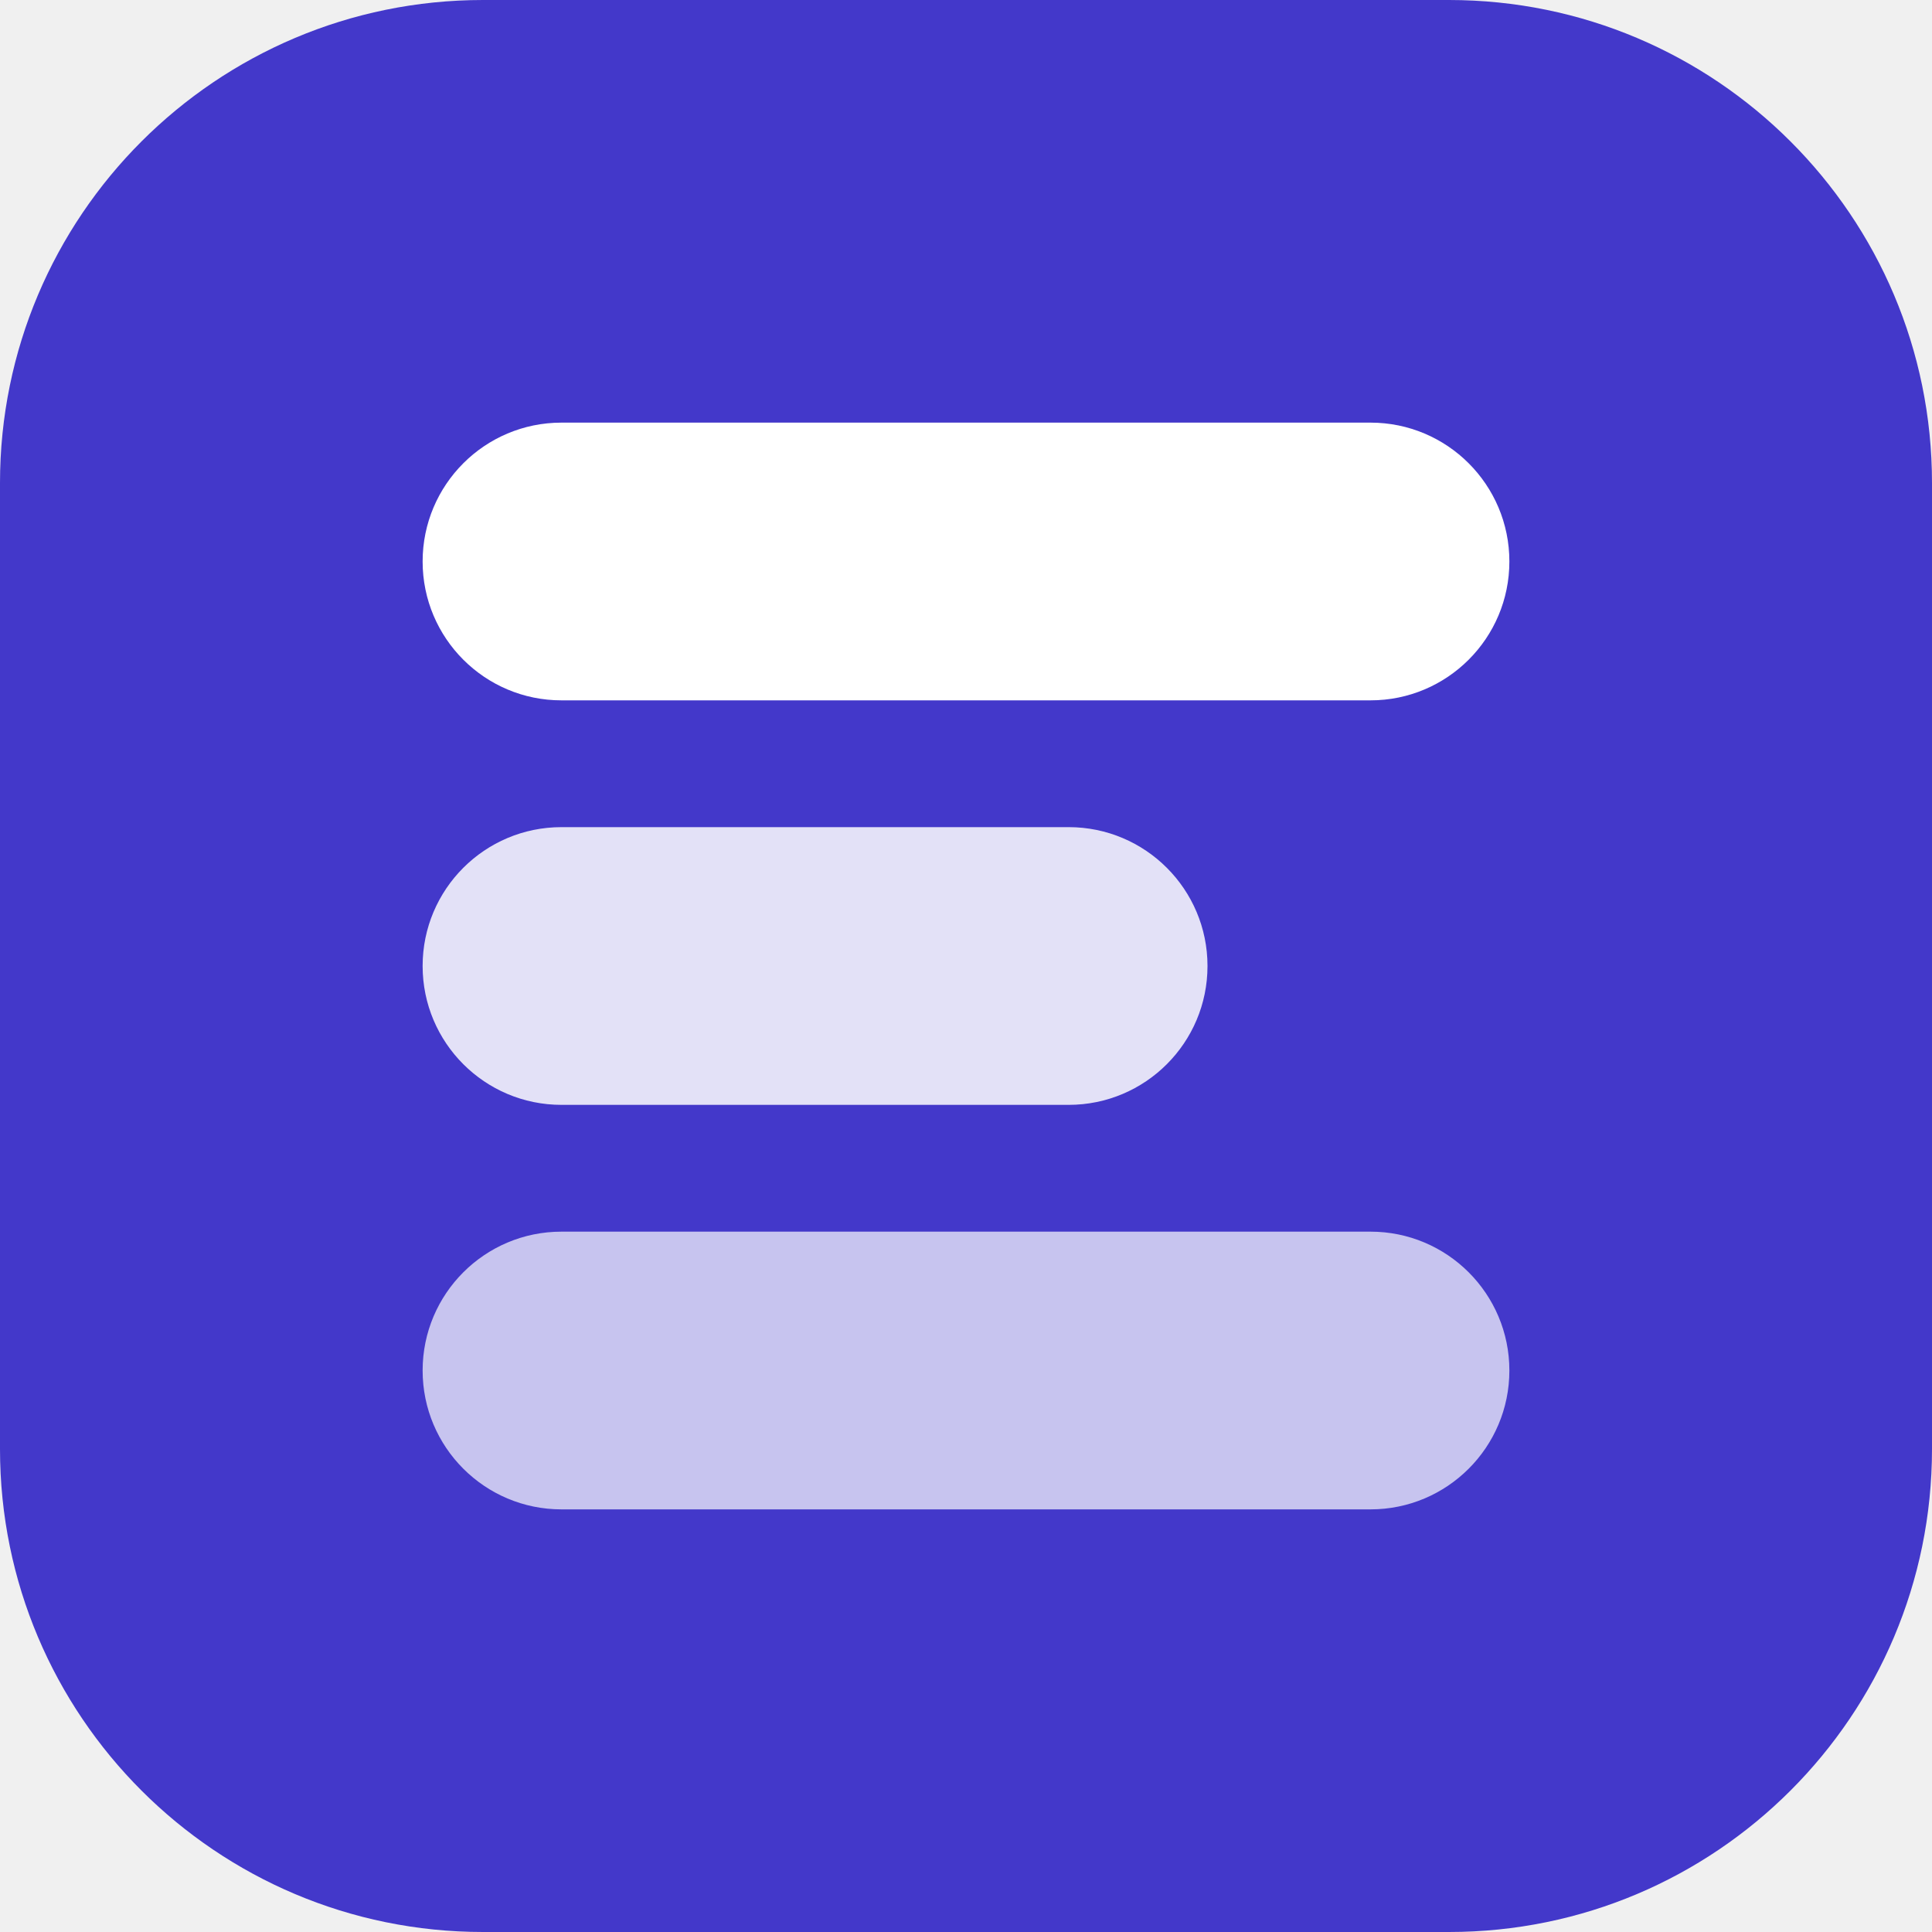
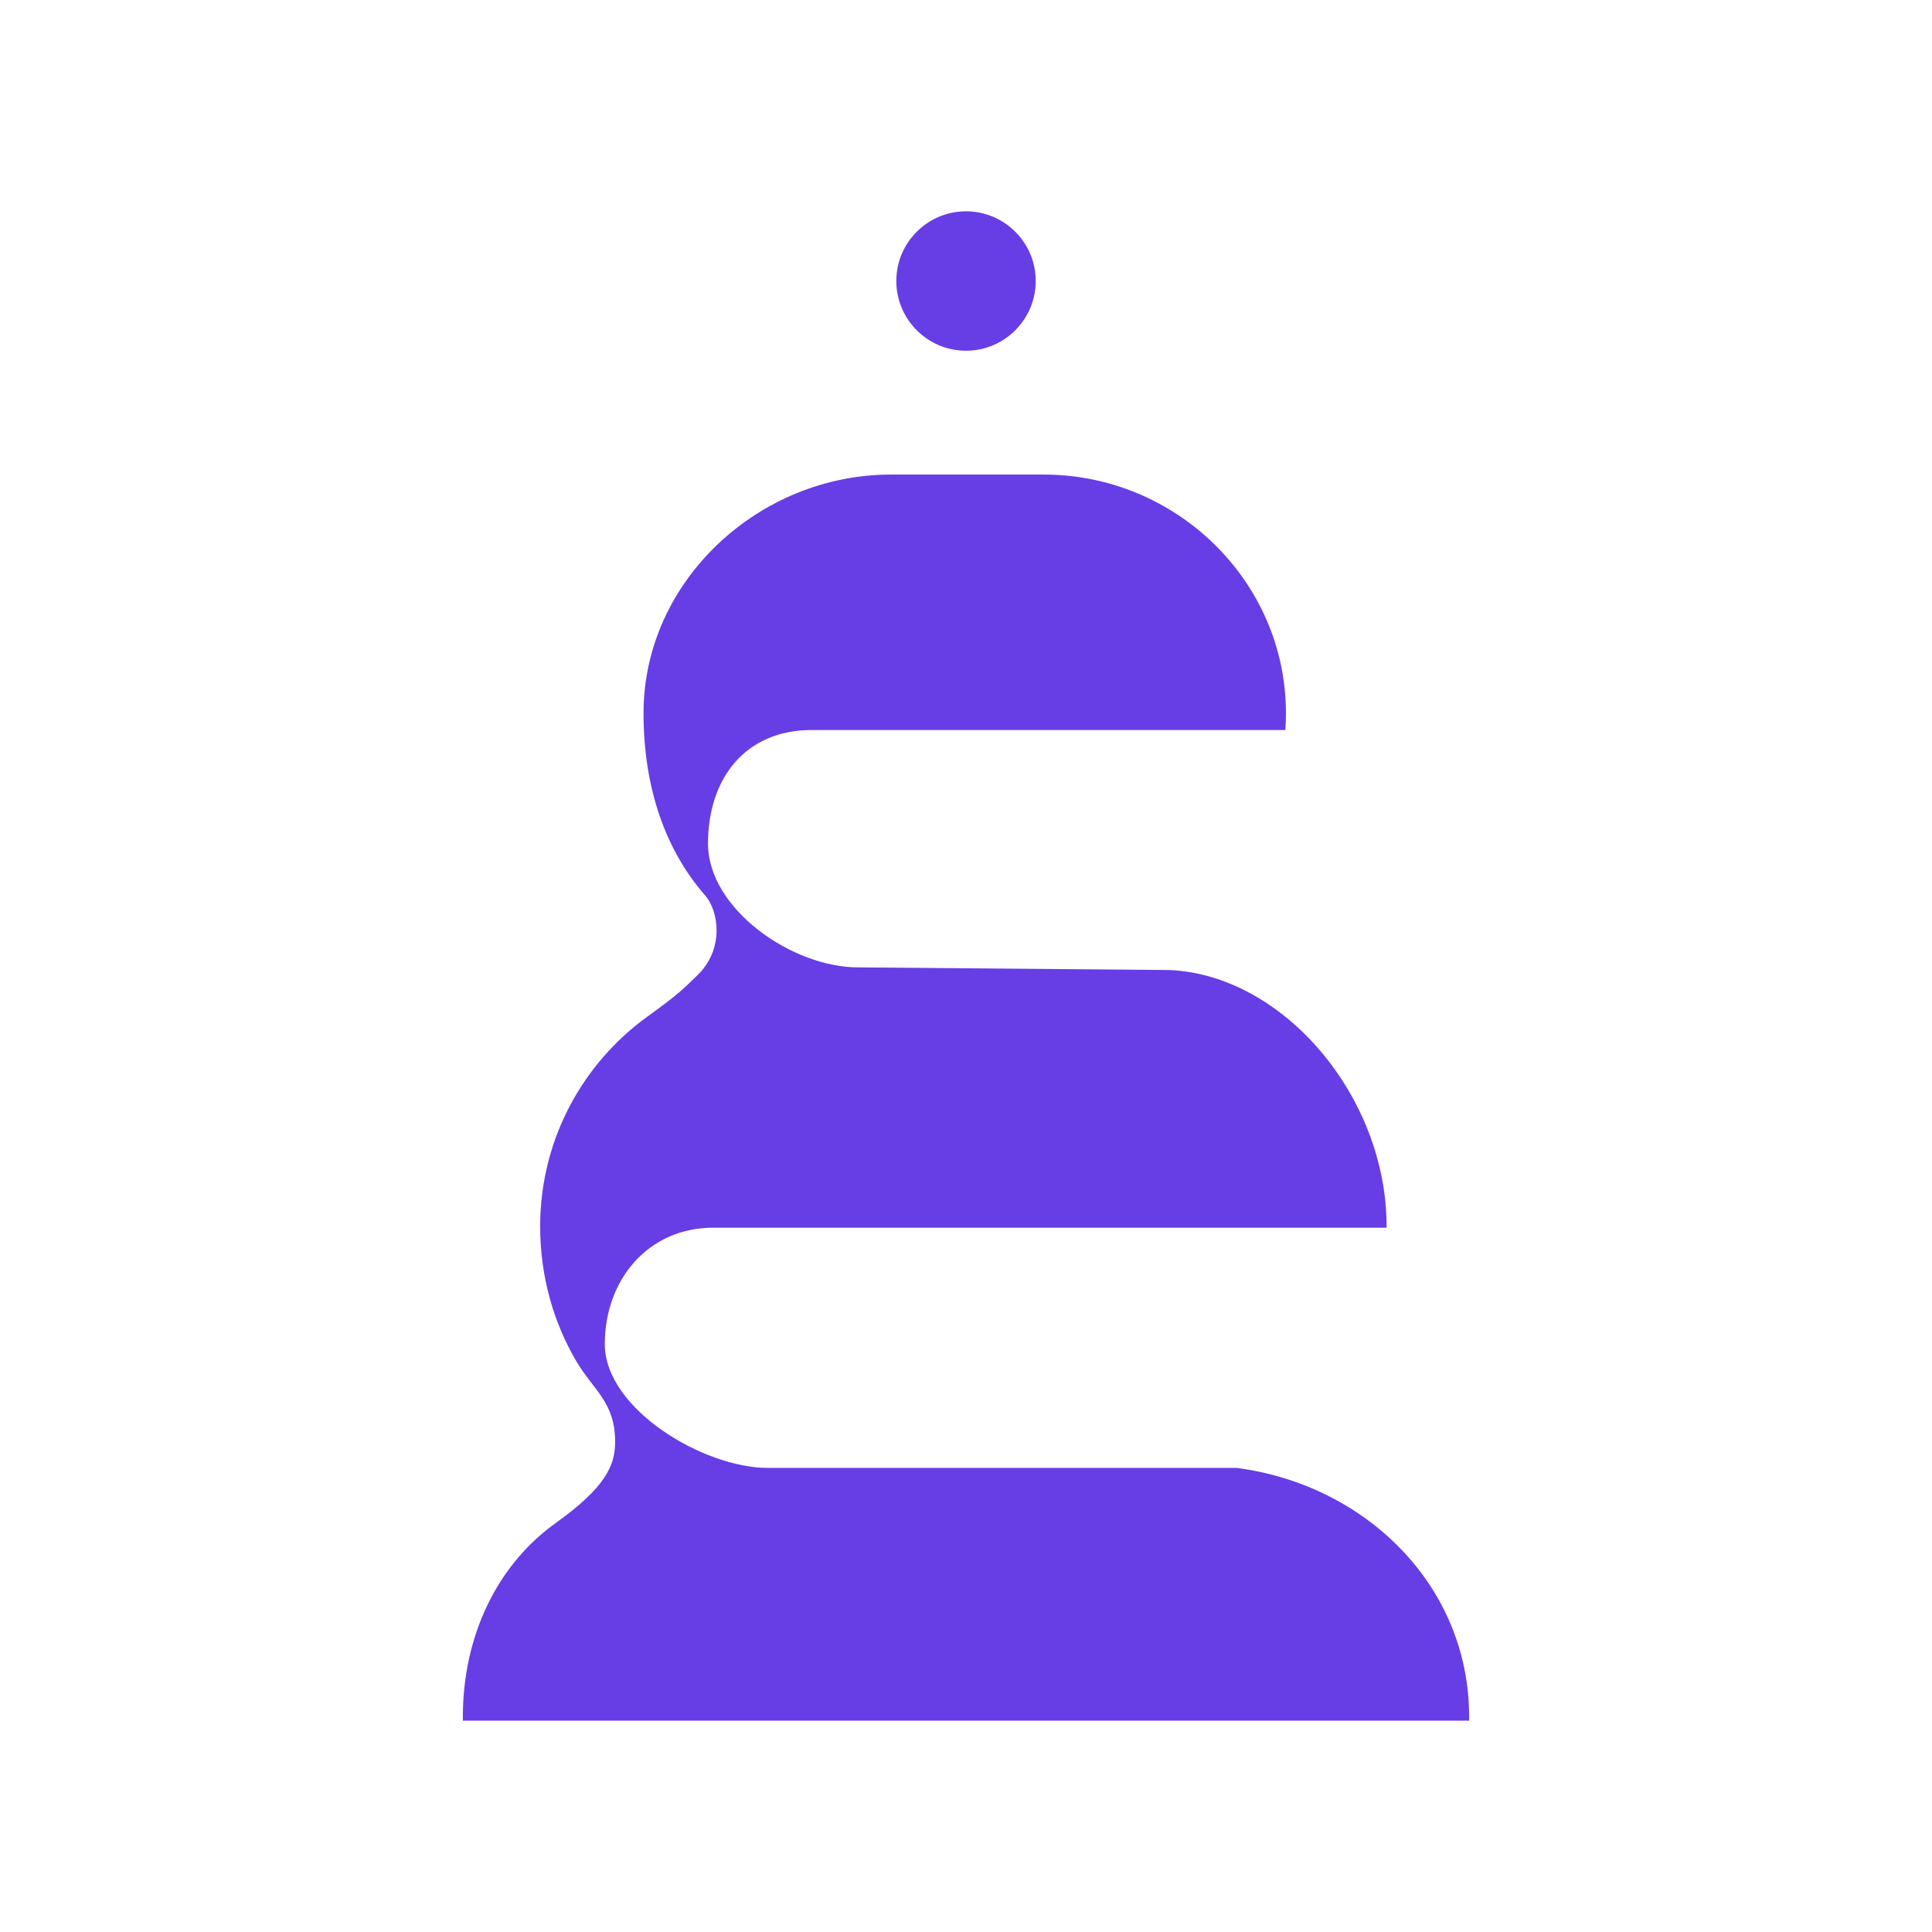
- <svg xmlns="http://www.w3.org/2000/svg" viewBox="0 0 32 32">
-   <rect width="32" height="32" rx="8" fill="#4338CA" />
-   <g fill="#fff">
-     <rect x="7" y="7" width="18" height="4.6" rx="2.3" />
-     <rect x="7" y="13.7" width="13" height="4.6" rx="2.3" opacity=".85" />
-     <rect x="7" y="20.4" width="18" height="4.6" rx="2.3" opacity=".7" />
-   </g>
+ <svg xmlns="http://www.w3.org/2000/svg" width="512" height="512" viewBox="0 0 512 512" fill="none">
+   <rect width="512" height="512" fill="white" />
+   <path d="M327.757 389.015H203.511C186.439 389.015 160.28 373.385 160.28 356.198C160.28 339.014 171.897 325.356 188.97 325.356H367.454C367.454 325.275 367.462 325.206 367.462 325.038C367.462 290.563 340.121 258.449 310.024 257.071L227.371 256.365C209.94 256.365 187.627 240.894 187.627 223.546C187.627 206.143 197.659 193.463 215.084 193.463H340.632C340.746 191.955 340.783 190.489 340.783 188.97C340.783 154.052 311.698 125.765 276.591 125.765H236.084C201.026 125.765 170.542 154.052 170.542 188.97C170.542 209.41 176.704 225.697 186.861 237.289C190.502 241.456 191.975 251.471 184.897 258.373C180.869 262.279 180.065 263.265 171.222 269.668C154.983 281.505 143.149 301.364 143.149 325.038C143.149 338.287 146.713 350.552 152.732 360.735C157.316 368.508 163.014 371.575 163.014 382.113C163.014 388.302 160.559 394.085 147.299 403.599C131.636 414.777 122.663 433.681 122.663 454.969C122.663 455.286 122.679 455.684 122.679 456H389.325C389.325 455.684 389.338 455.286 389.338 454.969C389.338 420.043 361.74 393.439 327.757 389.015Z" fill="#673DE6" />
+   <path d="M256.007 56C245.821 56 237.533 64.283 237.533 74.473C237.533 84.649 245.821 92.948 256.007 92.948C266.183 92.948 274.477 84.649 274.477 74.473C274.477 64.283 266.183 56 256.007 56Z" fill="#673DE6" />
</svg>
